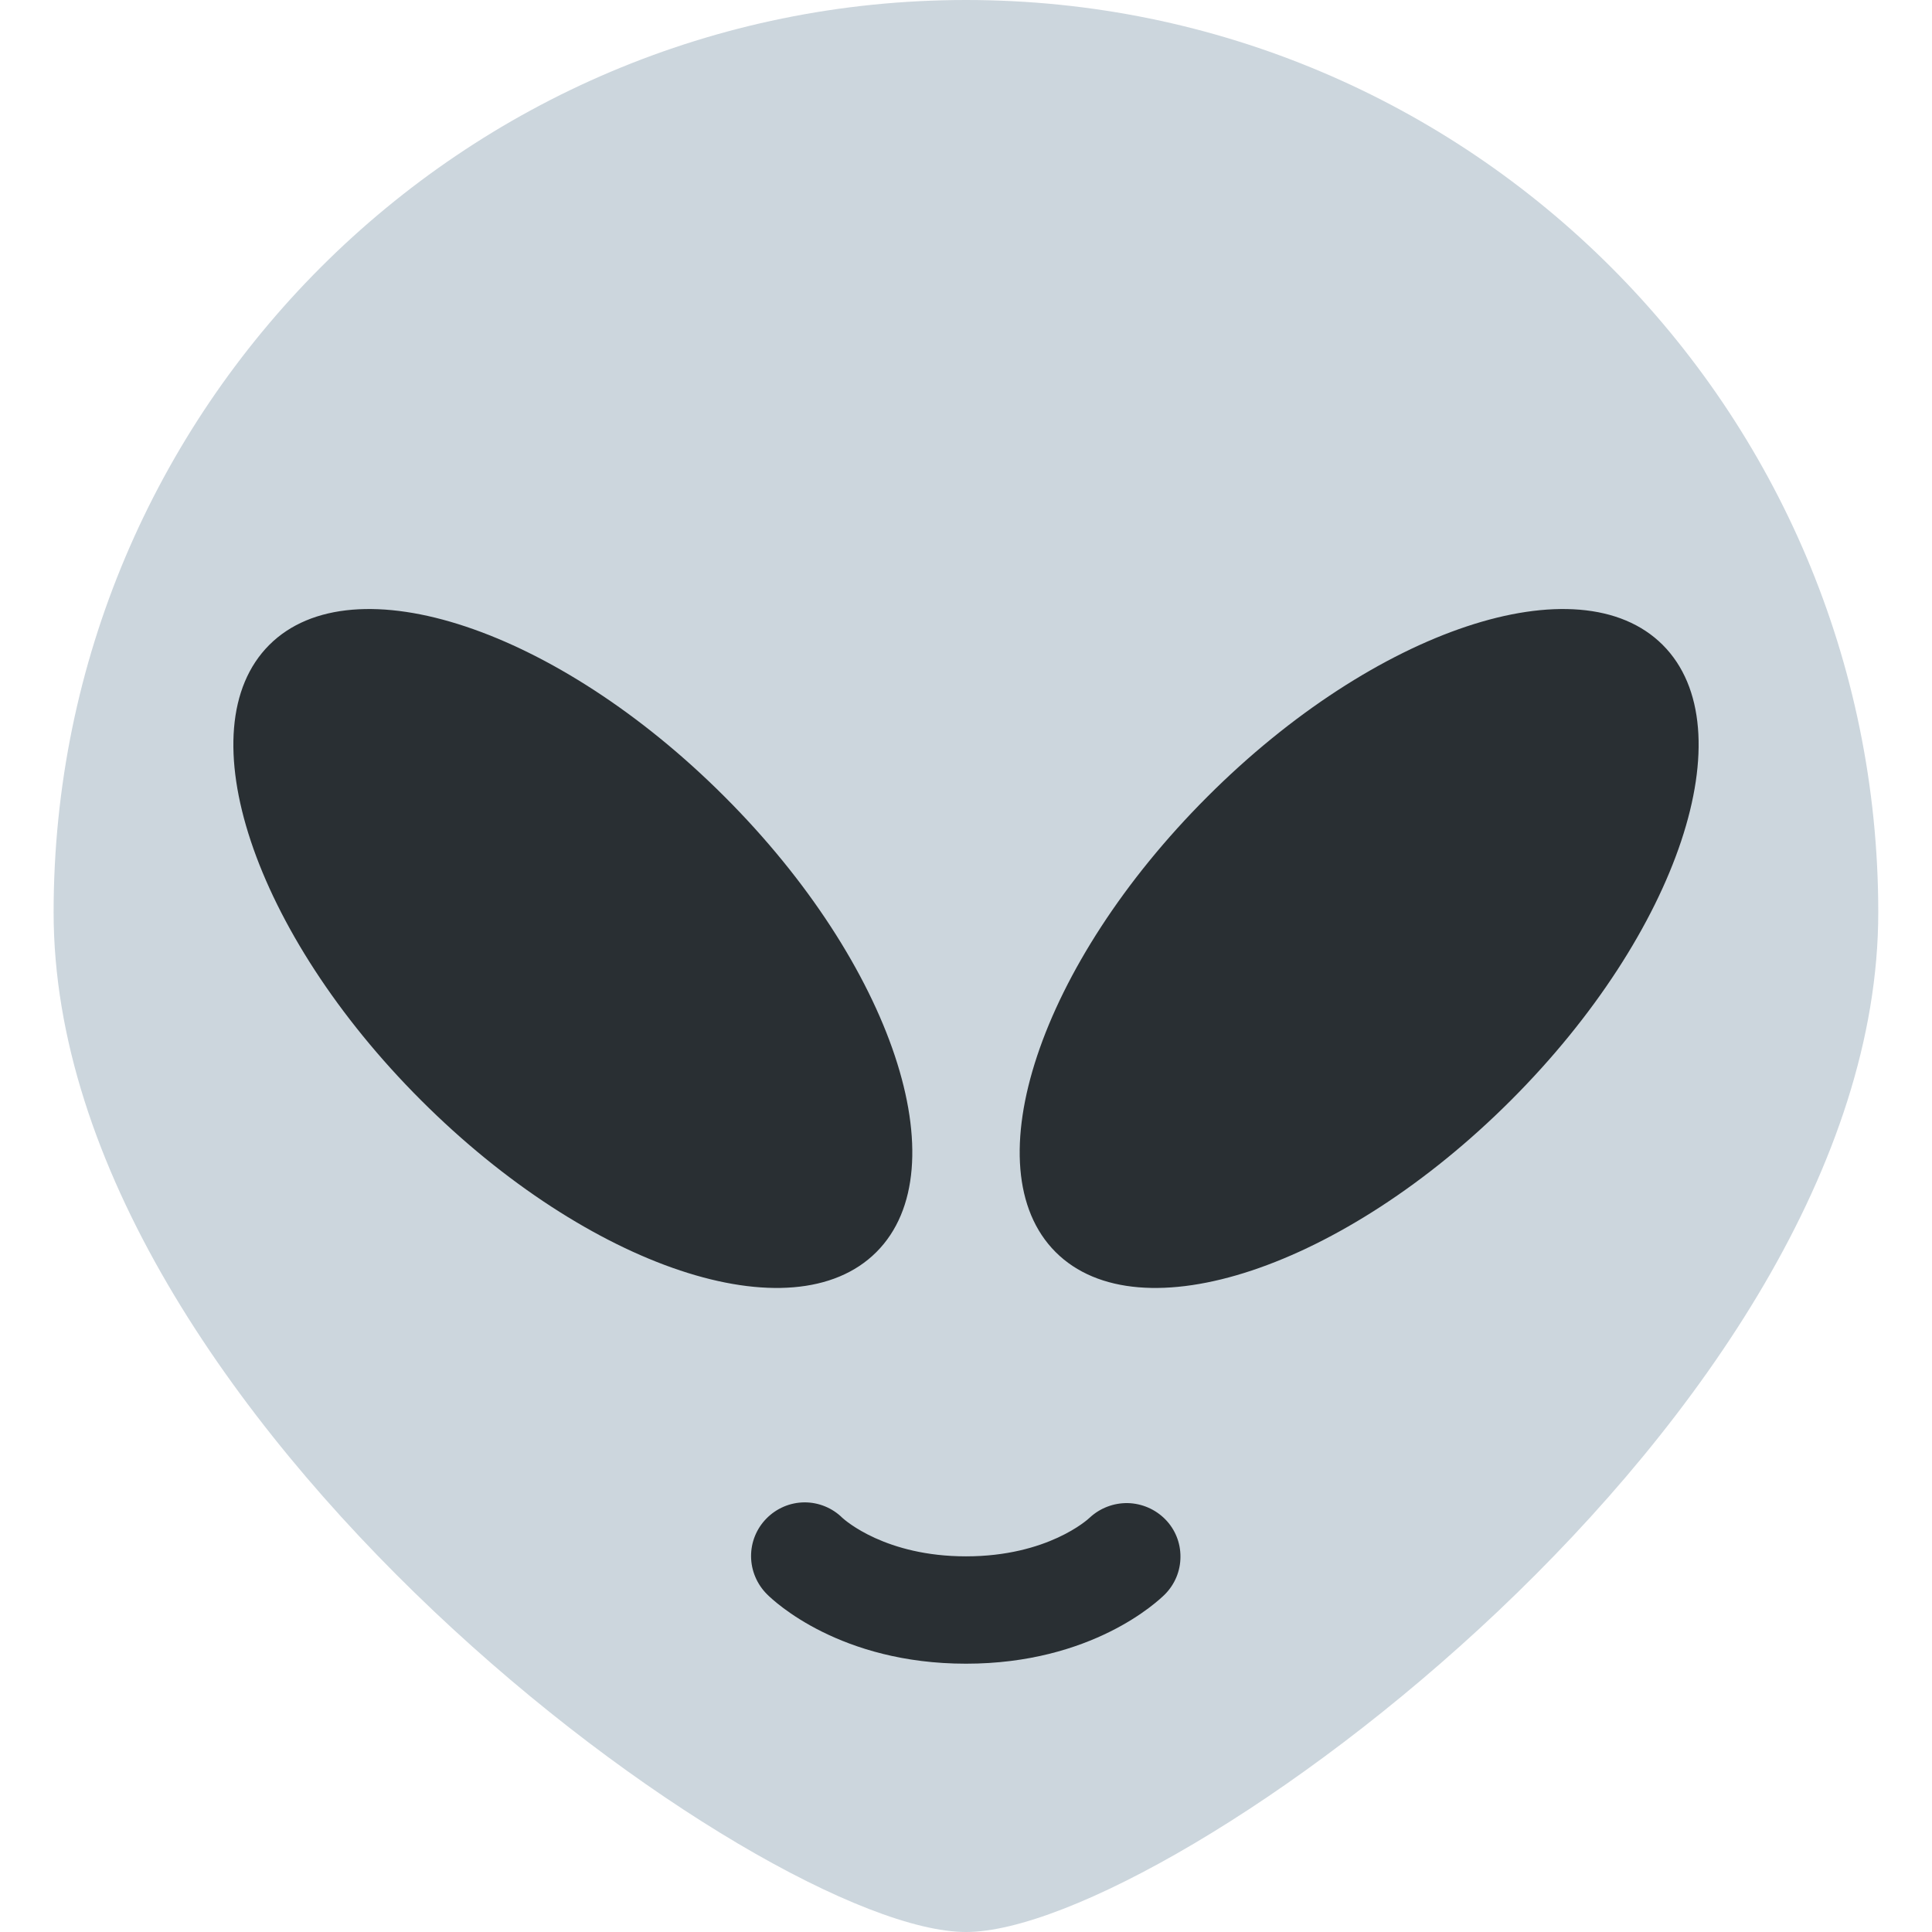
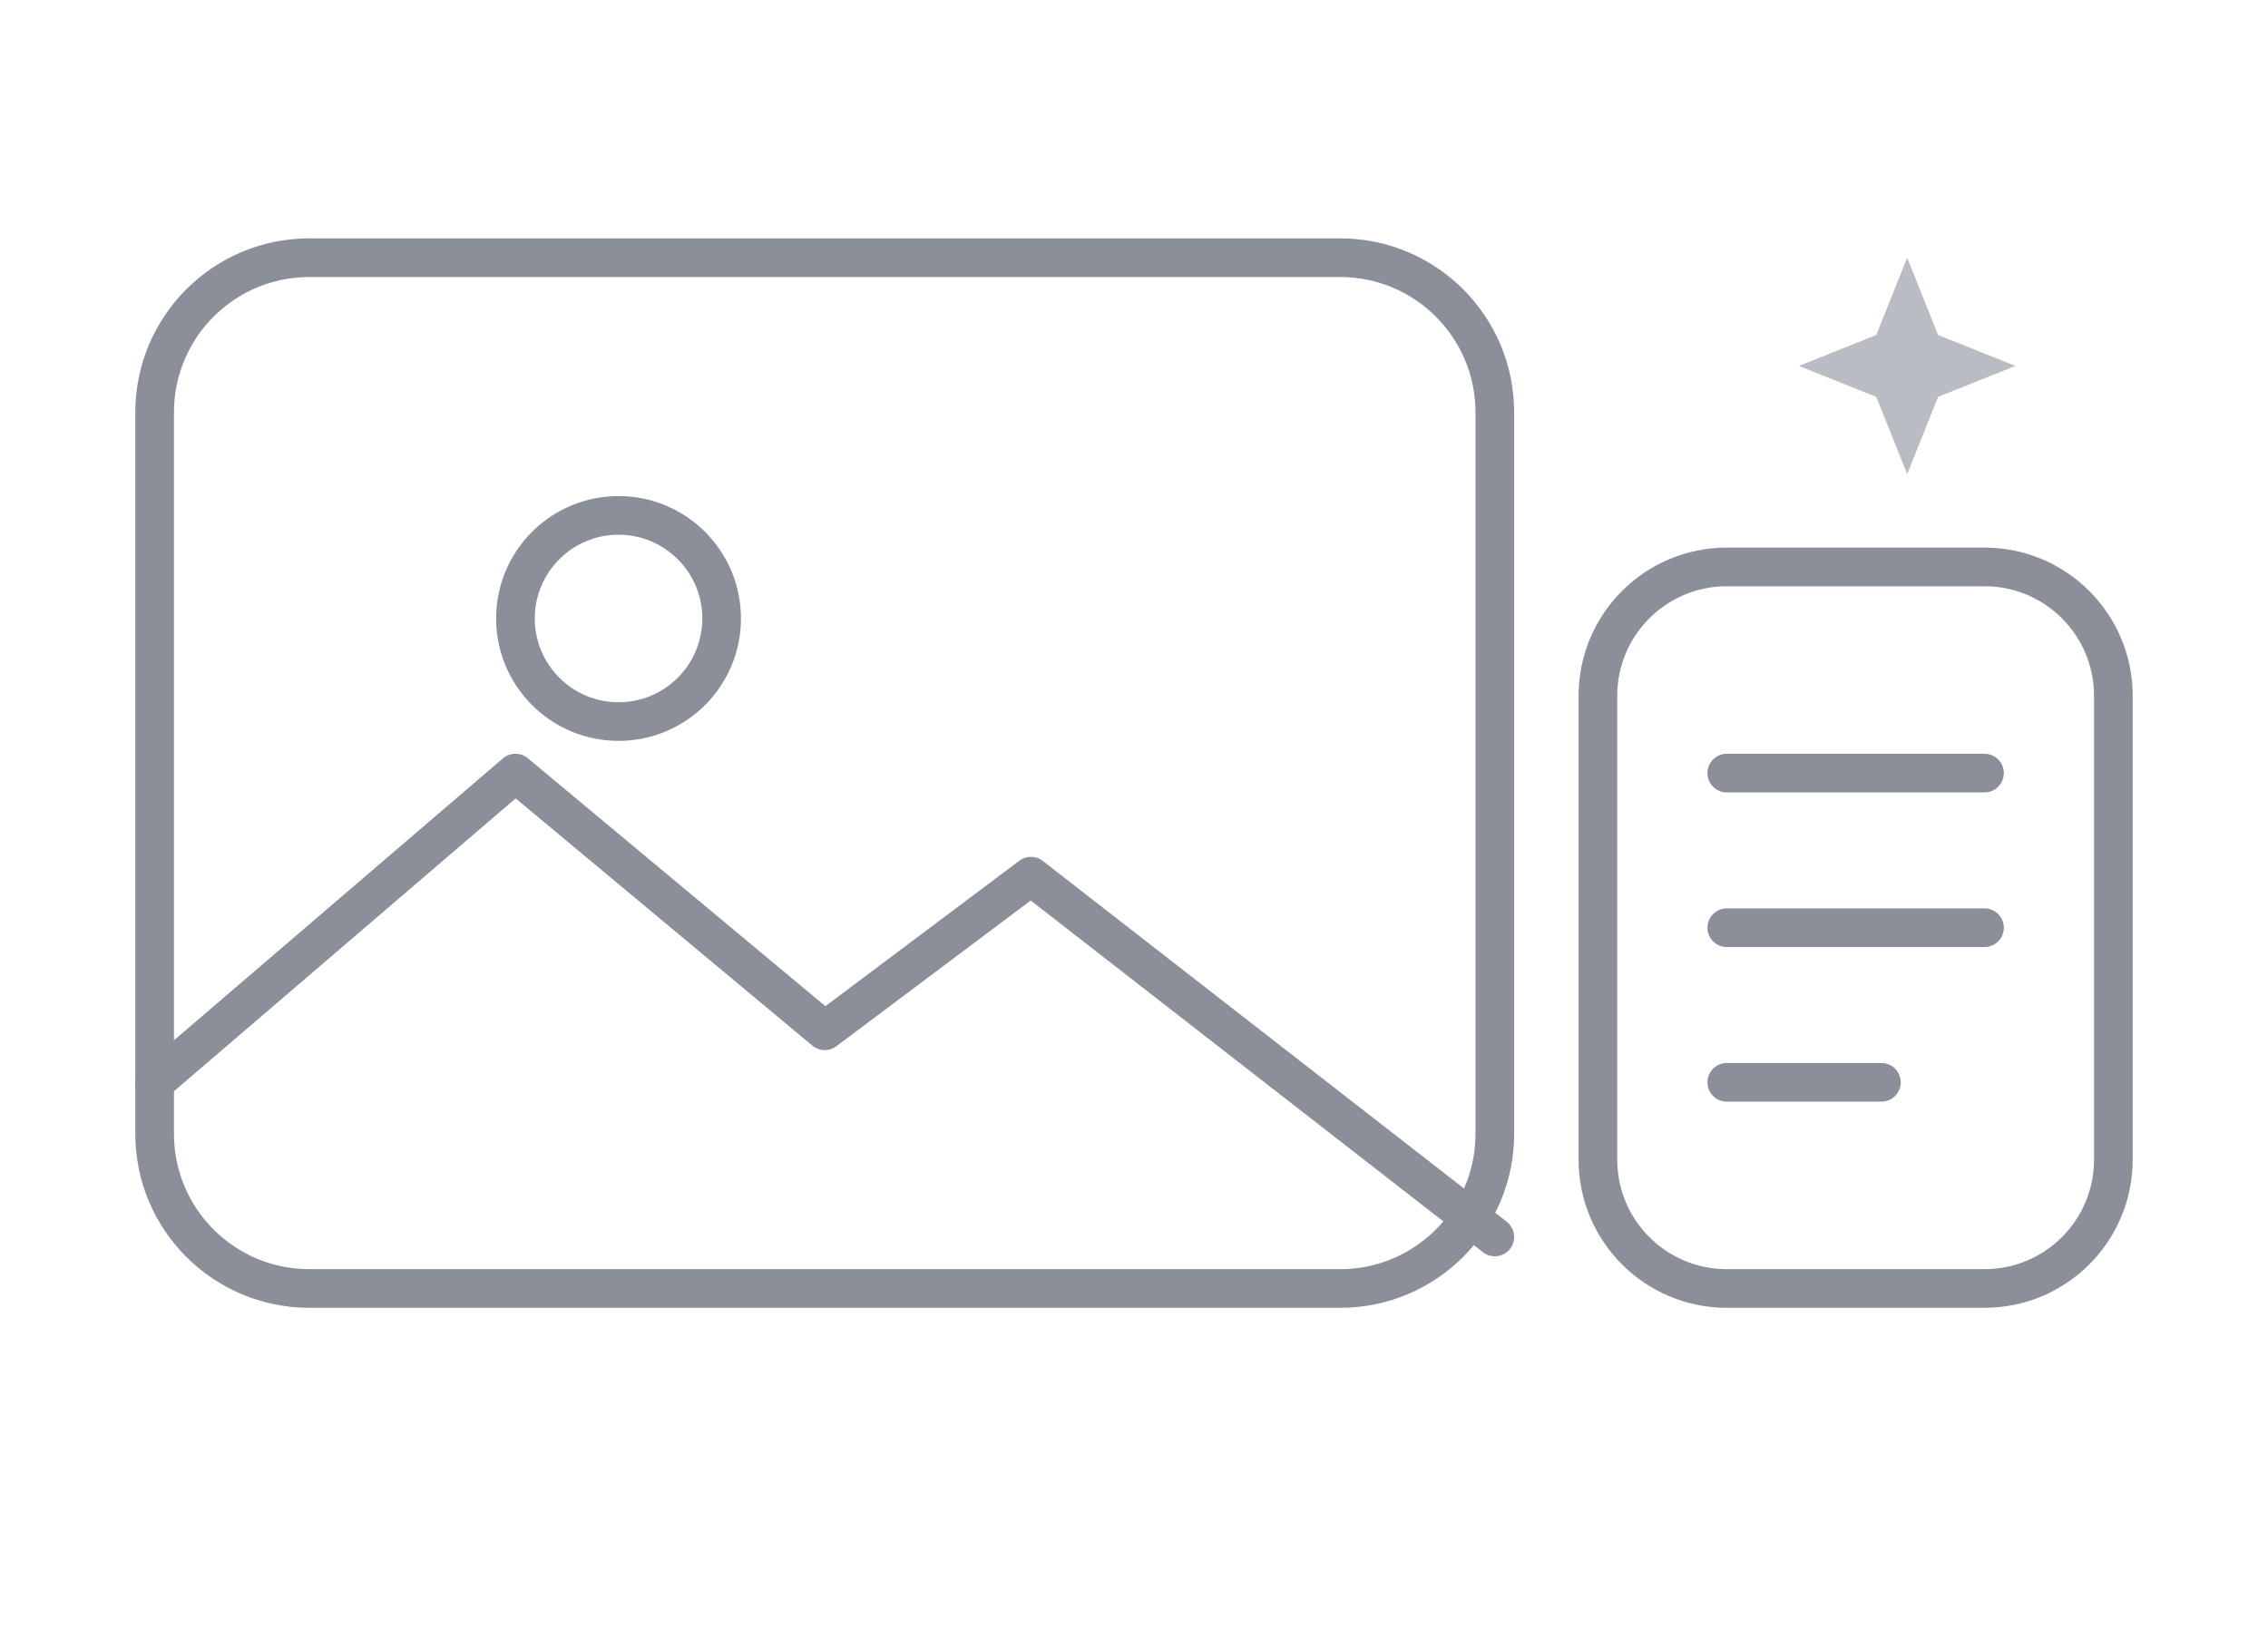
- <svg xmlns="http://www.w3.org/2000/svg" width="16" height="16" viewBox="0 0 16 16" fill="none">
-   <path d="M15.555 7.556C15.555 11.728 9.679 16 8 16C6.321 16 0.444 11.728 0.444 7.556C0.444 3.383 3.827 0 8 0C12.173 0 15.555 3.383 15.555 7.556Z" fill="#CCD6DD" />
-   <path d="M6.001 6.598C7.39 7.986 7.952 9.675 7.258 10.369C6.564 11.063 4.876 10.501 3.487 9.112C2.098 7.724 1.536 6.035 2.23 5.341C2.925 4.647 4.613 5.209 6.001 6.598ZM9.999 6.598C8.61 7.986 8.048 9.675 8.742 10.369C9.436 11.063 11.124 10.501 12.513 9.112C13.902 7.723 14.464 6.035 13.77 5.341C13.076 4.647 11.387 5.209 9.999 6.598ZM8 13.778C6.957 13.778 6.411 13.262 6.352 13.203C6.269 13.12 6.221 13.008 6.22 12.89C6.219 12.772 6.265 12.659 6.348 12.575C6.431 12.491 6.543 12.443 6.661 12.442C6.779 12.441 6.893 12.488 6.976 12.57C6.999 12.591 7.335 12.889 8 12.889C8.675 12.889 9.01 12.583 9.024 12.569C9.11 12.489 9.223 12.446 9.34 12.448C9.457 12.451 9.568 12.499 9.65 12.582C9.732 12.665 9.777 12.777 9.776 12.893C9.776 13.009 9.73 13.12 9.648 13.203C9.589 13.262 9.043 13.778 8 13.778Z" fill="#292F33" />
+ <svg xmlns="http://www.w3.org/2000/svg" viewBox="0 0 88 64" fill="none">
+   <rect x="6" y="10" width="52" height="40" rx="6" stroke="#8A8F99" stroke-width="1.5" />
+   <path d="M6 42l14-12 12 10 8-6 18 14" stroke="#8A8F99" stroke-width="1.5" stroke-linecap="round" stroke-linejoin="round" />
+   <circle cx="24" cy="24" r="4" stroke="#8A8F99" stroke-width="1.5" />
+   <rect x="62" y="22" width="20" height="28" rx="5" stroke="#8A8F99" stroke-width="1.5" />
+   <path d="M67 30h10M67 36h10M67 42h6" stroke="#8A8F99" stroke-width="1.5" stroke-linecap="round" />
+   <path d="M74 10l1.2 3 3 1.2-3 1.2-1.2 3-1.2-3-3-1.2 3-1.2 1.2-3z" fill="#8A8F99" opacity="0.6" />
</svg>
